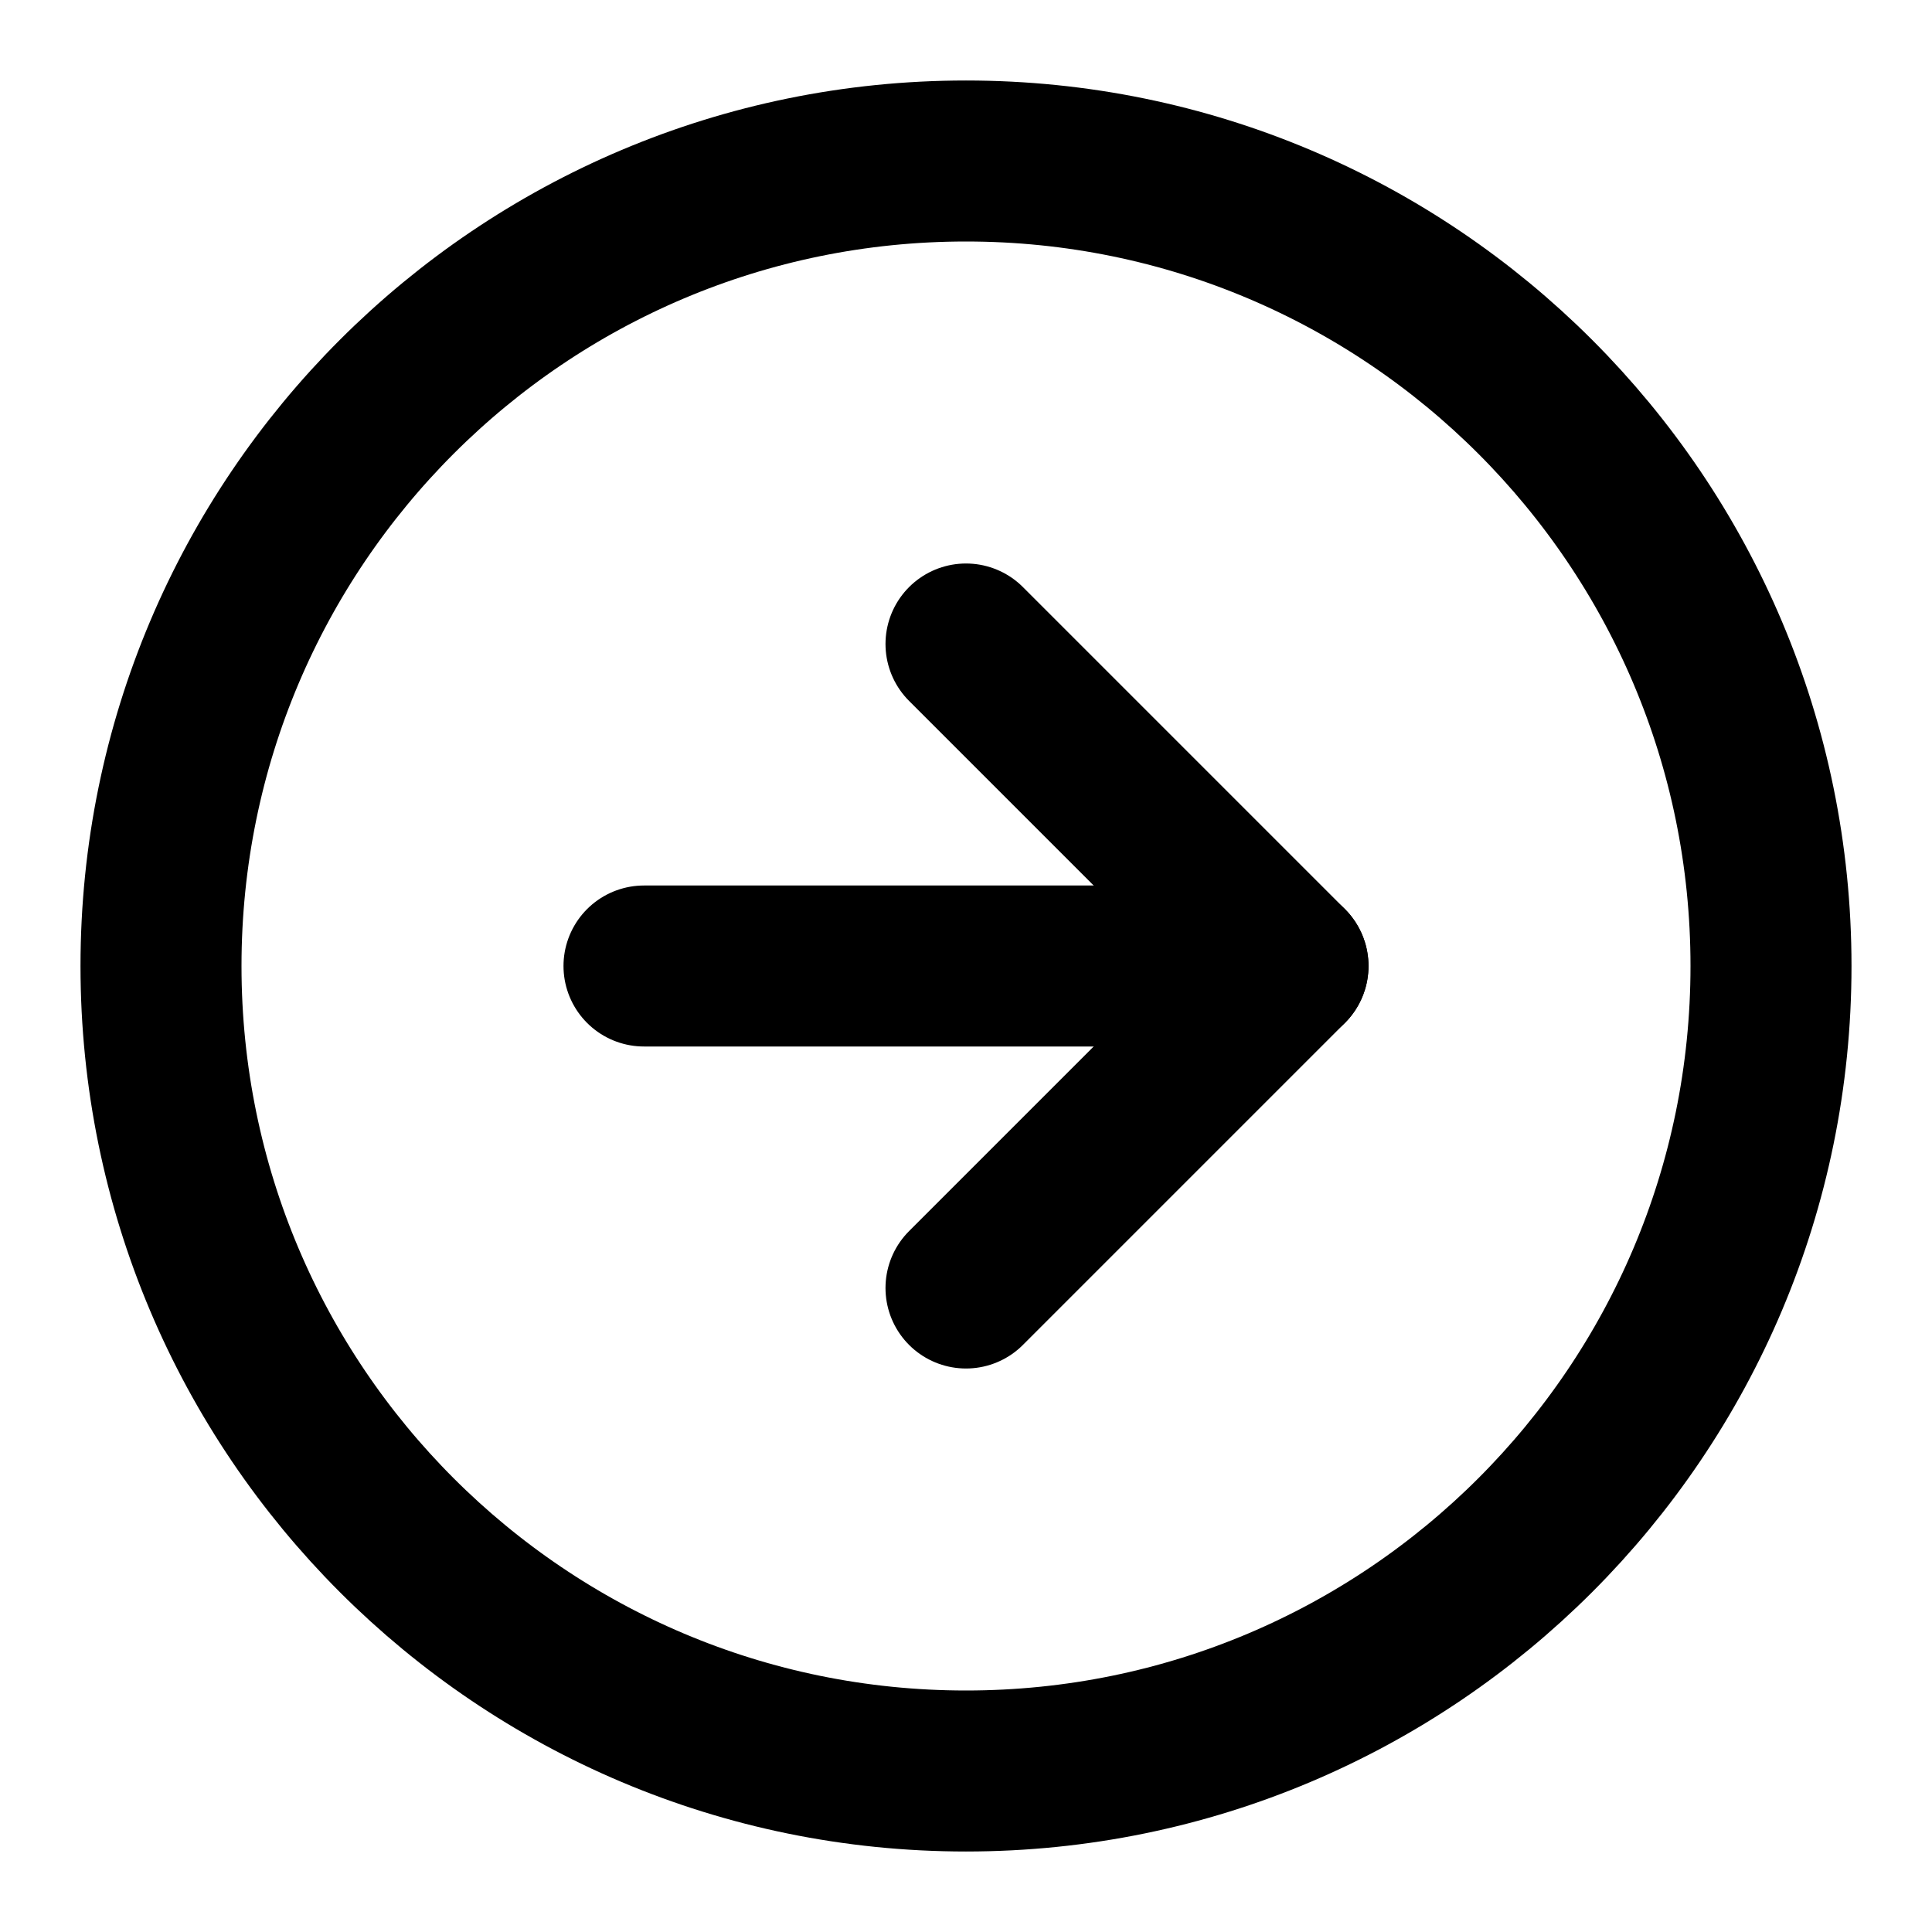
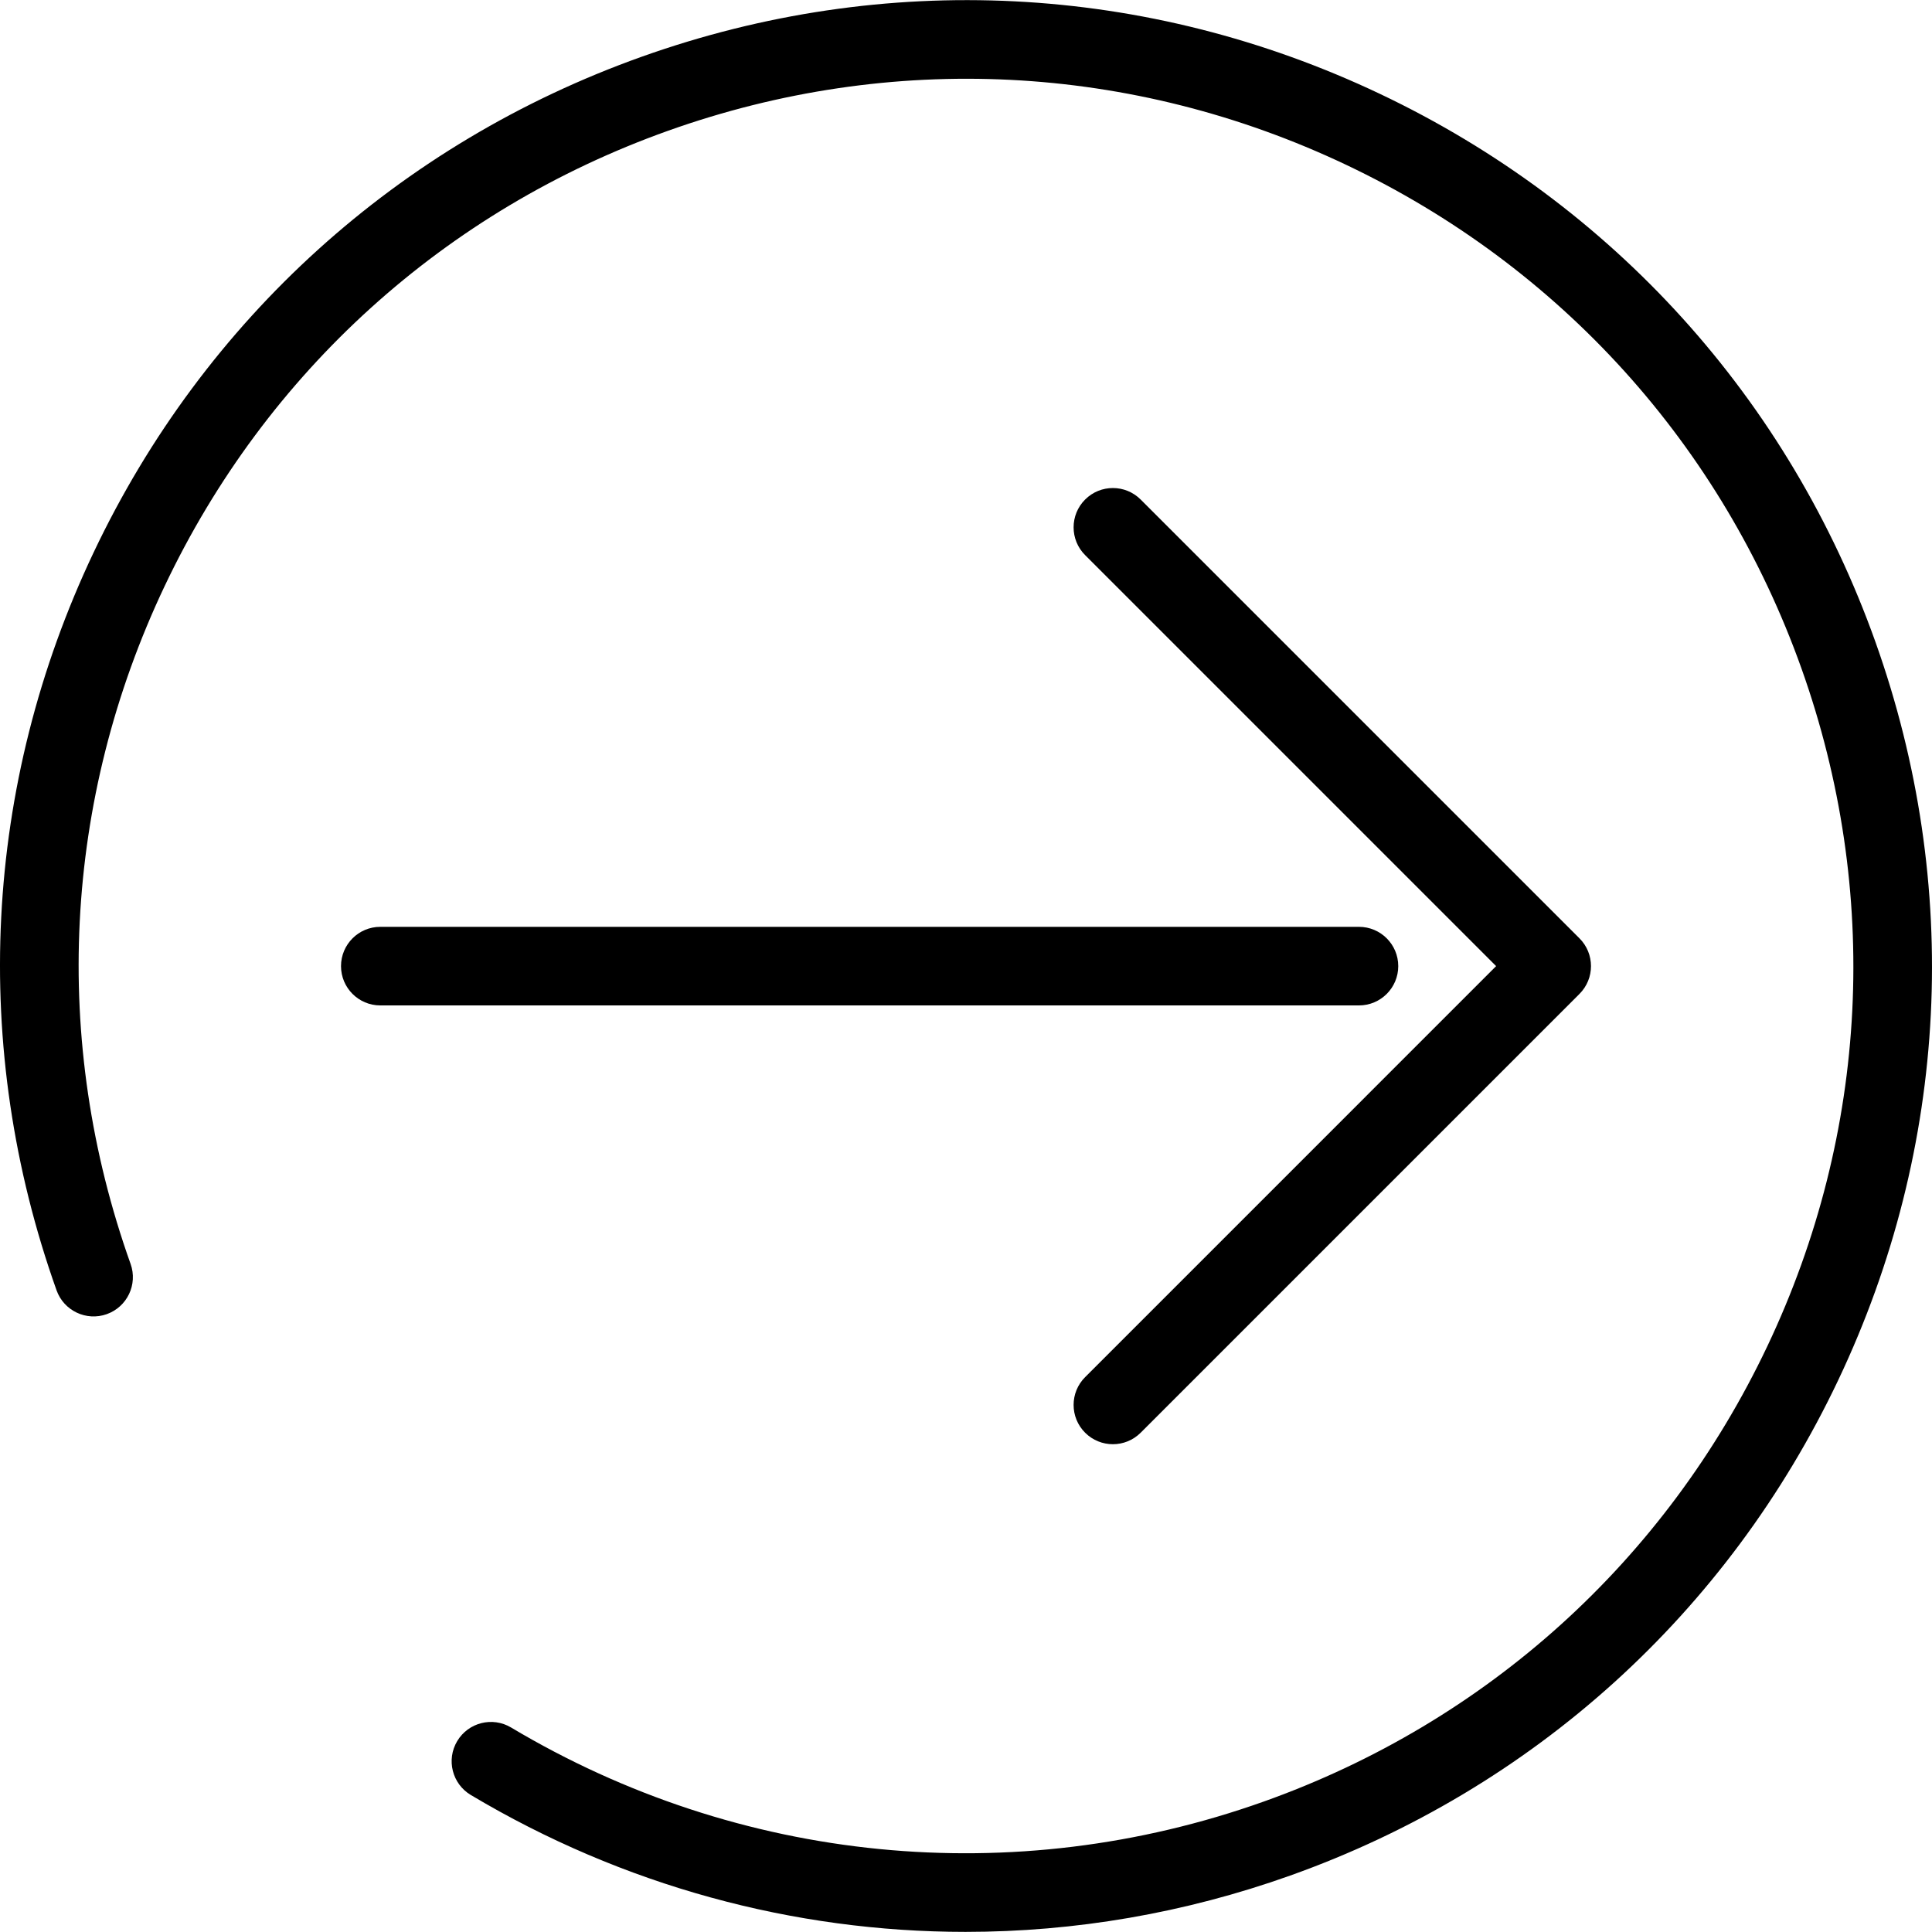
- <svg xmlns="http://www.w3.org/2000/svg" viewBox="0 0 24 24" fill="none" stroke="currentColor" stroke-width="2" stroke-linecap="round" stroke-linejoin="round" class="feather feather-arrow-right-circle">
-   <circle cx="12" cy="12" r="10" />
-   <polyline points="12 16 16 12 12 8" />
-   <line x1="8" y1="12" x2="16" y2="12" />
+ <svg xmlns="http://www.w3.org/2000/svg" version="1.1" id="Capa_1" x="0px" y="0px" viewBox="0 0 294.997 294.997" style="enable-background:new 0 0 294.997 294.997;" xml:space="preserve">
+   <g>
+     <path d="M286.36,98.016c-13.223-37.091-40.098-66.813-75.675-83.691C175.109-2.554,135.088-4.567,97.997,8.656   C60.906,21.879,31.183,48.754,14.305,84.331C-2.572,119.908-4.585,159.928,8.637,197.02c1.113,3.122,4.547,4.748,7.667,3.637   c3.122-1.113,4.75-4.545,3.637-7.667C7.794,158.918,9.643,122.155,25.147,89.474s42.807-57.369,76.879-69.515   c34.072-12.146,70.836-10.296,103.516,5.207c32.682,15.504,57.369,42.807,69.516,76.879c12.146,34.072,10.297,70.835-5.207,103.516   s-42.807,57.369-76.879,69.515c-38.189,13.613-80.082,9.493-114.935-11.304c-2.848-1.699-6.529-0.768-8.227,2.078   c-1.698,2.846-0.768,6.529,2.078,8.227c23.207,13.848,49.276,20.903,75.541,20.902c16.674,0,33.43-2.845,49.572-8.599   c37.092-13.223,66.813-40.098,83.691-75.675C297.57,175.127,299.583,135.107,286.36,98.016z" />
+     <path d="M213.499,147.518c0-3.313-2.687-6-6-6H58.069c-3.314,0-6,2.687-6,6s2.686,6,6,6h149.43   C210.812,153.518,213.499,150.831,213.499,147.518z" />
+     <path d="M165.686,210.275c-2.344,2.343-2.344,6.142,0,8.485c1.171,1.171,2.707,1.757,4.242,1.757s3.071-0.586,4.242-1.757l67-67   c2.344-2.343,2.344-6.142,0-8.485l-67-67c-2.342-2.343-6.143-2.343-8.484,0c-2.344,2.343-2.344,6.142,0,8.485l62.757,62.757   L165.686,210.275z" />
+   </g>
+   <g>
+ </g>
+   <g>
+ </g>
+   <g>
+ </g>
+   <g>
+ </g>
+   <g>
+ </g>
+   <g>
+ </g>
+   <g>
+ </g>
+   <g>
+ </g>
+   <g>
+ </g>
+   <g>
+ </g>
+   <g>
+ </g>
+   <g>
+ </g>
+   <g>
+ </g>
+   <g>
+ </g>
+   <g>
+ </g>
</svg>
